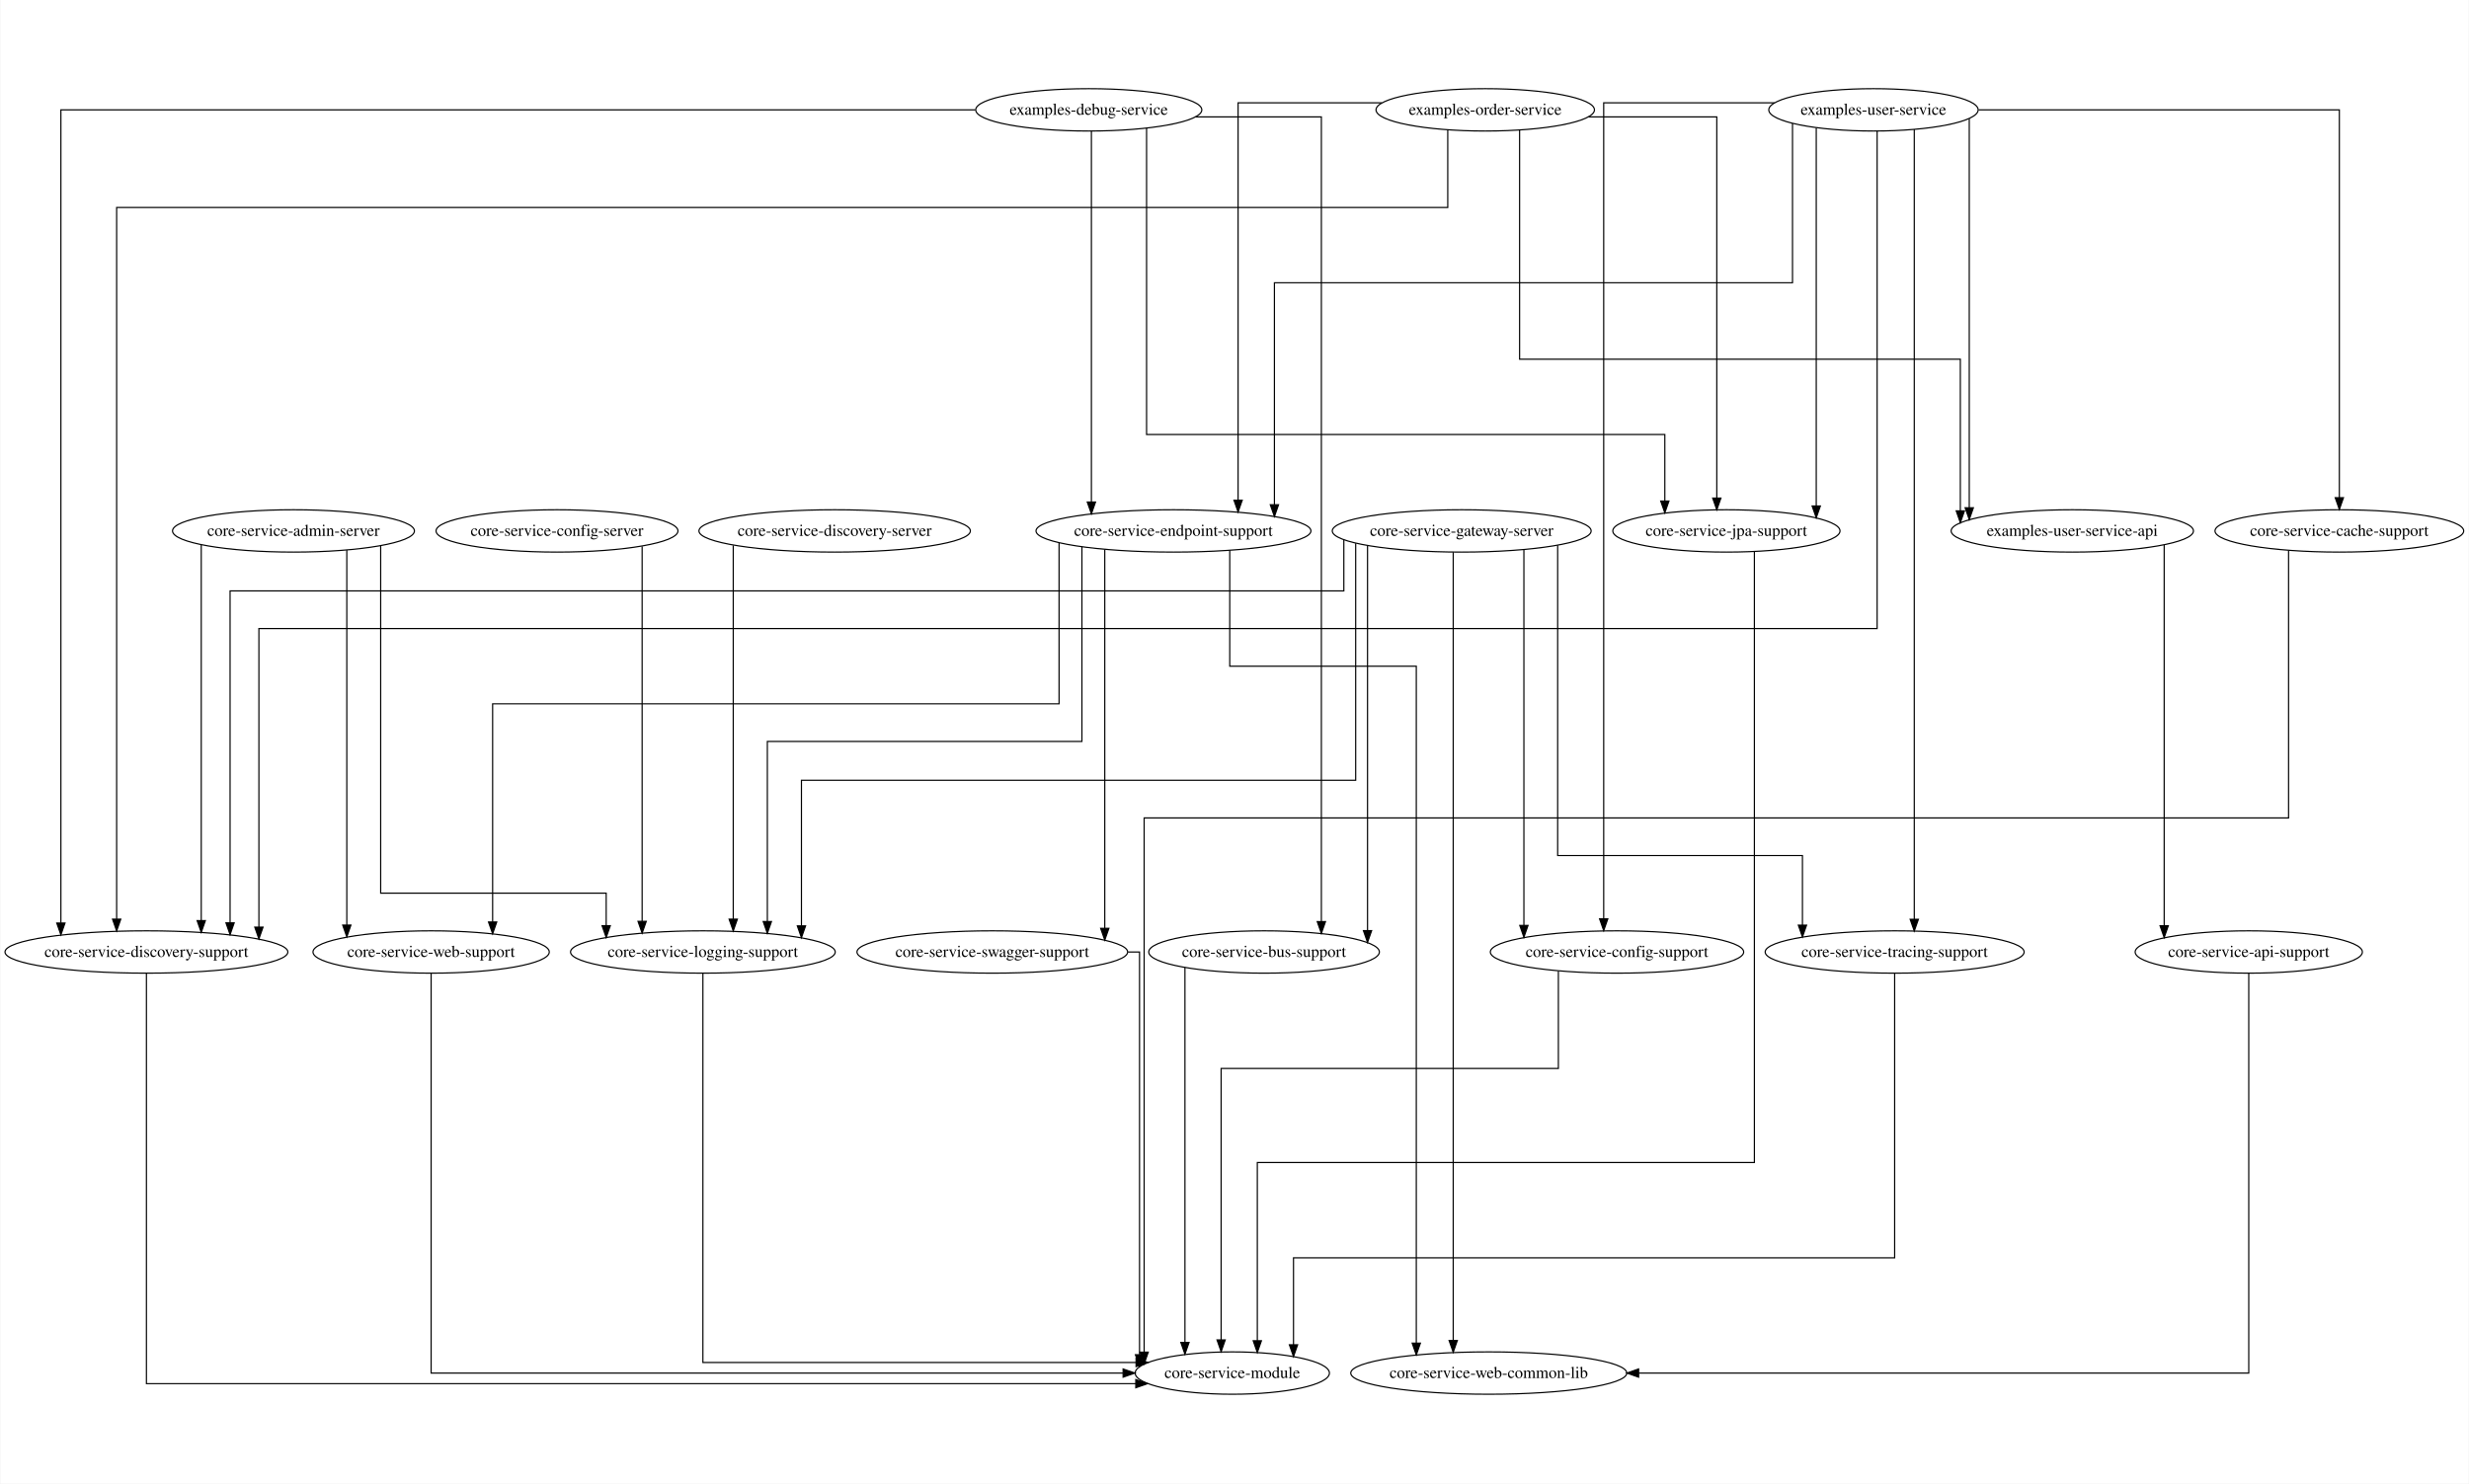
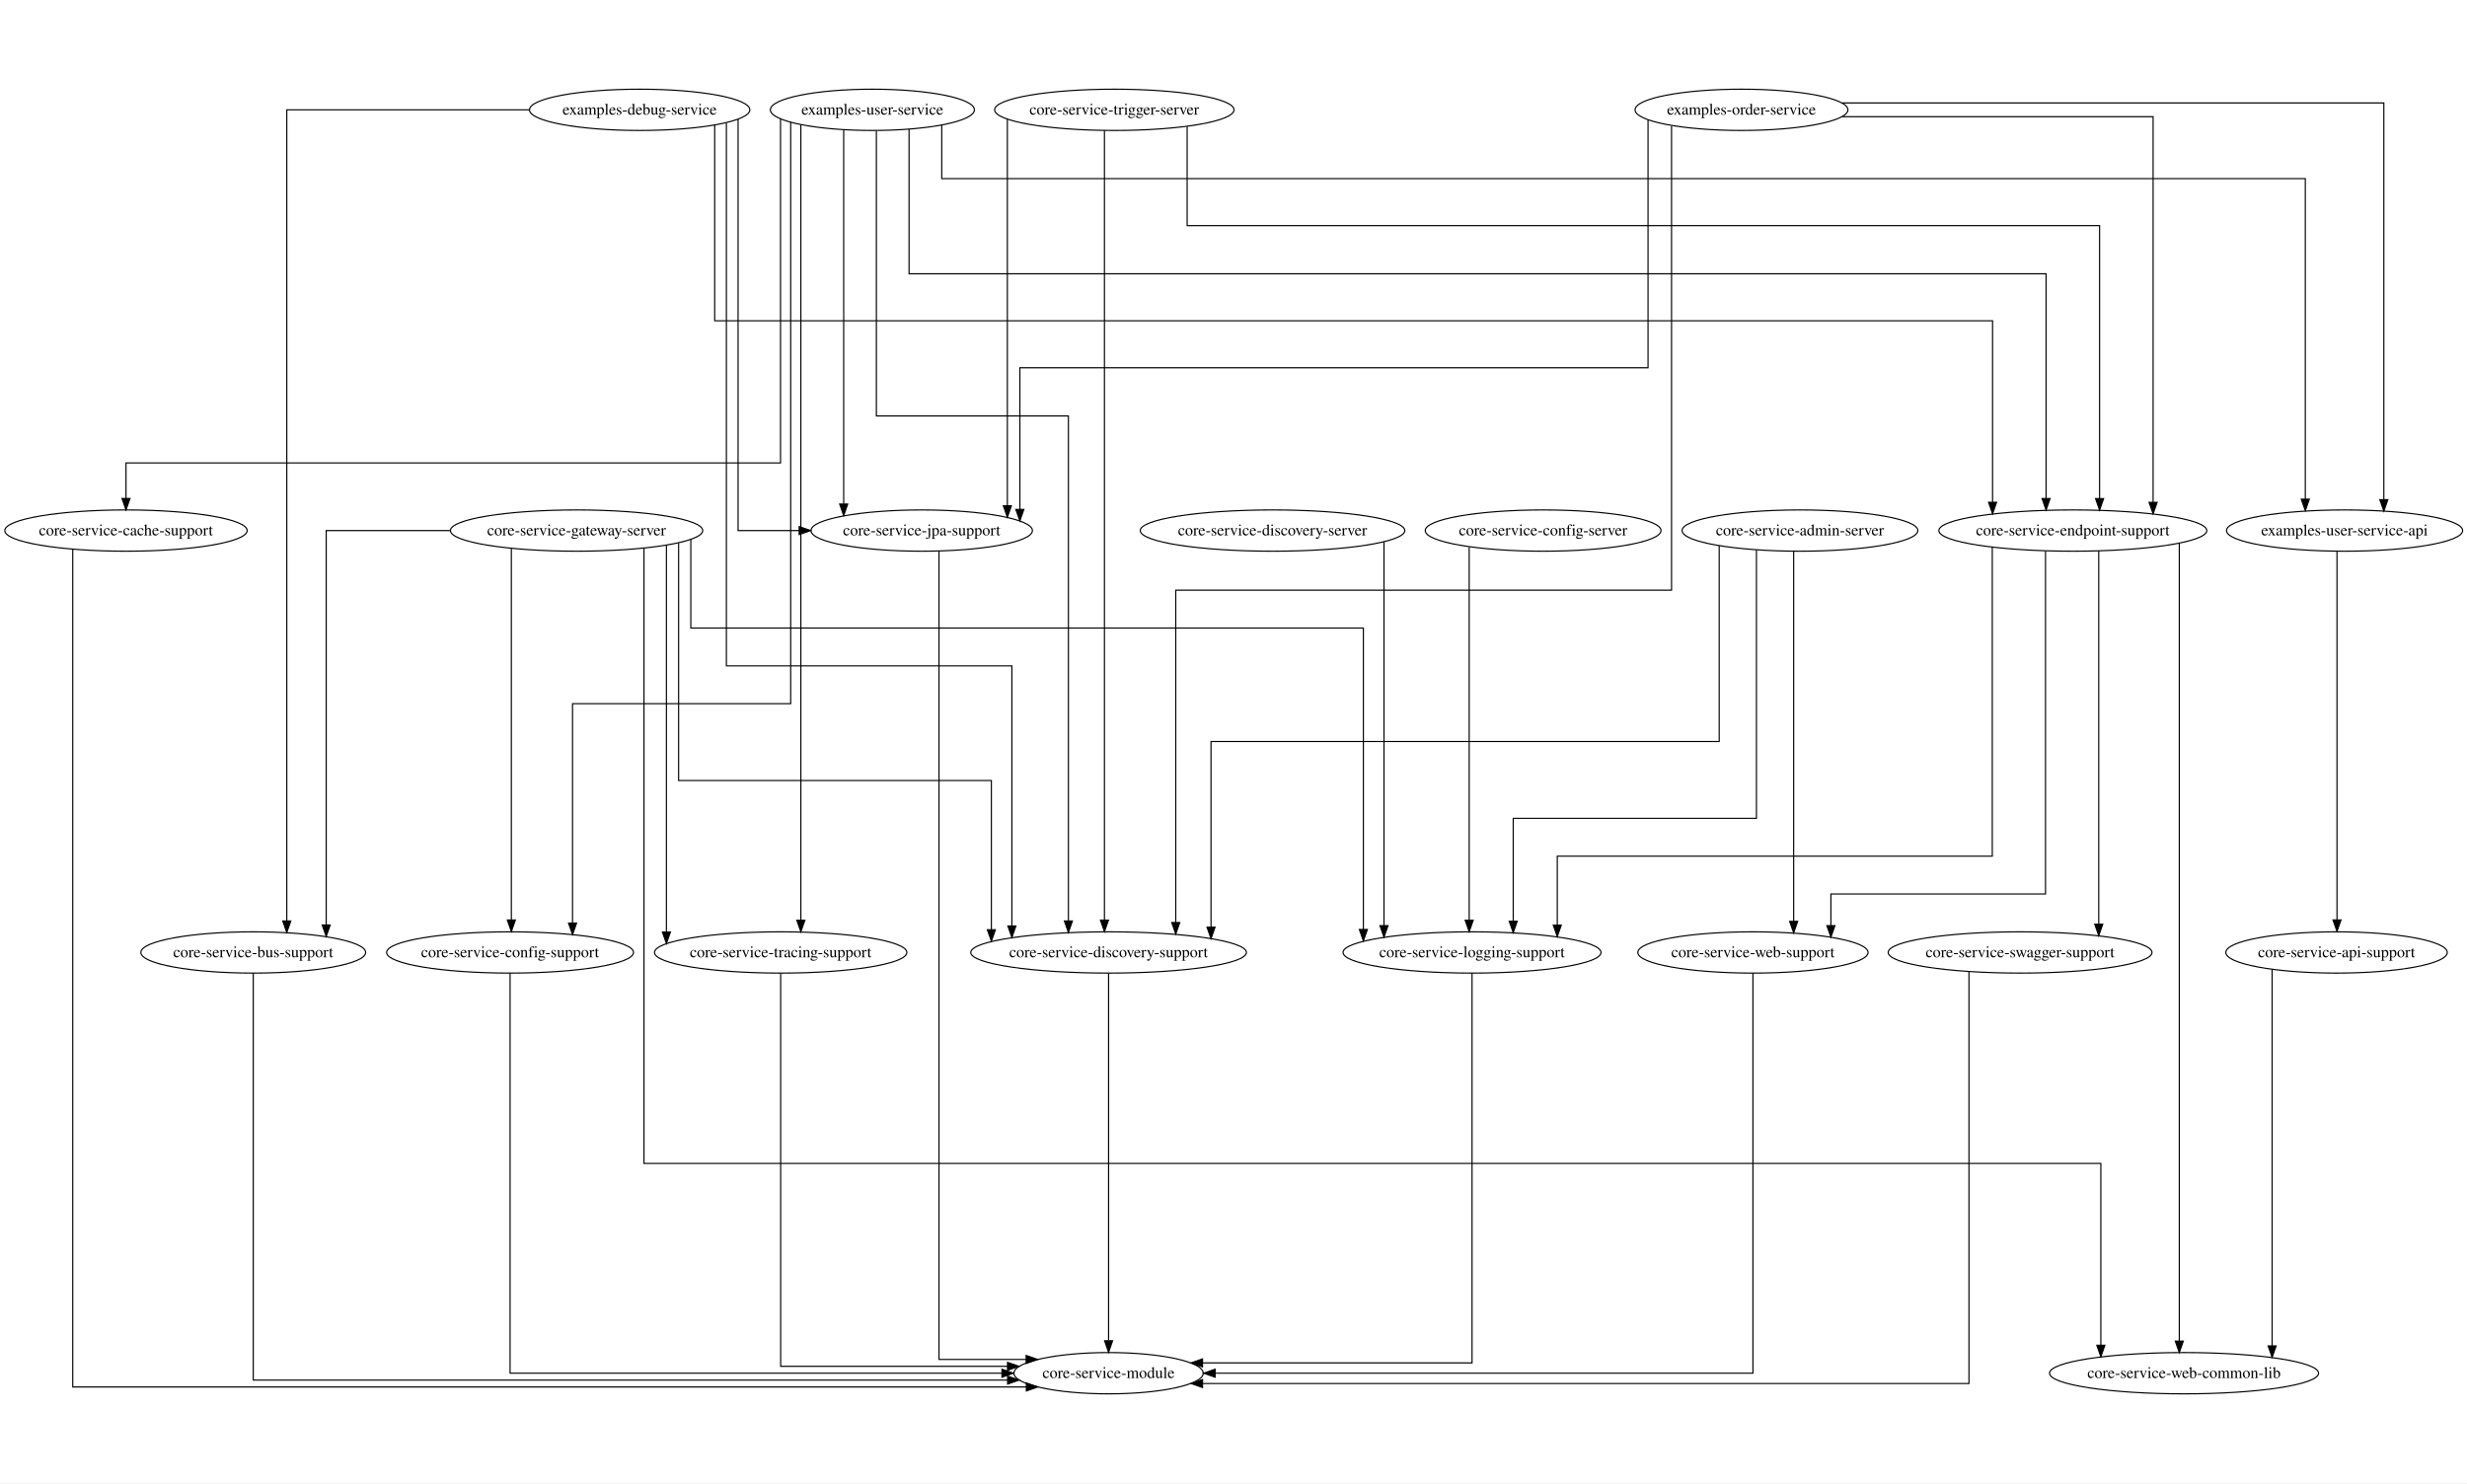
- <svg xmlns="http://www.w3.org/2000/svg" width="2098pt" height="1261pt" viewBox="0.00 0.00 2097.96 1261.40">
-   <g id="graph0" class="graph" transform="scale(1 1) rotate(0) translate(4 1257.4)">
-     <polygon fill="#ffffff" stroke="transparent" points="-4,4 -4,-1257.4 2093.962,-1257.4 2093.962,4 -4,4" />
+ <svg xmlns="http://www.w3.org/2000/svg" width="2152pt" height="1294pt" viewBox="0.00 0.00 2151.60 1293.80">
+   <g id="graph0" class="graph" transform="scale(1 1) rotate(0) translate(4 1289.8)">
+     <polygon fill="#ffffff" stroke="transparent" points="-4,4 -4,-1289.8 2147.595,-1289.8 2147.595,4 -4,4" />
    <g id="node1" class="node">
-       <ellipse fill="none" stroke="#000000" cx="245.11" cy="-806" rx="102.814" ry="18" />
-       <text text-anchor="middle" x="245.11" y="-801.8" font-family="Times,serif" font-size="14.00" fill="#000000">core-service-admin-server</text>
+       <ellipse fill="none" stroke="#000000" cx="1565.852" cy="-827" rx="102.814" ry="18" />
+       <text text-anchor="middle" x="1565.852" y="-822.8" font-family="Times,serif" font-size="14.00" fill="#000000">core-service-admin-server</text>
    </g>
    <g id="node2" class="node">
-       <ellipse fill="none" stroke="#000000" cx="593.11" cy="-448" rx="112.505" ry="18" />
-       <text text-anchor="middle" x="593.11" y="-443.8" font-family="Times,serif" font-size="14.00" fill="#000000">core-service-logging-support</text>
+       <ellipse fill="none" stroke="#000000" cx="1279.852" cy="-459" rx="112.505" ry="18" />
+       <text text-anchor="middle" x="1279.852" y="-454.8" font-family="Times,serif" font-size="14.00" fill="#000000">core-service-logging-support</text>
    </g>
    <g id="edge1" class="edge">
-       <path fill="none" stroke="#000000" d="M319.227,-793.158C319.227,-734.866 319.227,-498 319.227,-498 319.227,-498 510.913,-498 510.913,-498 510.913,-498 510.913,-470.36 510.913,-470.36" />
-       <polygon fill="#000000" stroke="#000000" points="514.413,-470.36 510.913,-460.36 507.413,-470.36 514.413,-470.36" />
+       <path fill="none" stroke="#000000" d="M1527.893,-810.141C1527.893,-753.864 1527.893,-576 1527.893,-576 1527.893,-576 1315.773,-576 1315.773,-576 1315.773,-576 1315.773,-486.264 1315.773,-486.264" />
+       <polygon fill="#000000" stroke="#000000" points="1319.273,-486.264 1315.773,-476.264 1312.273,-486.264 1319.273,-486.264" />
    </g>
    <g id="node3" class="node">
-       <ellipse fill="none" stroke="#000000" cx="120.11" cy="-448" rx="120.221" ry="18" />
-       <text text-anchor="middle" x="120.11" y="-443.8" font-family="Times,serif" font-size="14.00" fill="#000000">core-service-discovery-support</text>
+       <ellipse fill="none" stroke="#000000" cx="962.852" cy="-459" rx="120.221" ry="18" />
+       <text text-anchor="middle" x="962.852" y="-454.8" font-family="Times,serif" font-size="14.00" fill="#000000">core-service-discovery-support</text>
    </g>
    <g id="edge2" class="edge">
-       <path fill="none" stroke="#000000" d="M166.708,-794.089C166.708,-794.089 166.708,-474.69 166.708,-474.69" />
-       <polygon fill="#000000" stroke="#000000" points="170.208,-474.69 166.708,-464.69 163.208,-474.69 170.208,-474.69" />
+       <path fill="none" stroke="#000000" d="M1495.419,-813.767C1495.419,-771.578 1495.419,-643 1495.419,-643 1495.419,-643 1052.198,-643 1052.198,-643 1052.198,-643 1052.198,-481.073 1052.198,-481.073" />
+       <polygon fill="#000000" stroke="#000000" points="1055.698,-481.073 1052.198,-471.073 1048.698,-481.073 1055.698,-481.073" />
    </g>
    <g id="node4" class="node">
-       <ellipse fill="none" stroke="#000000" cx="362.11" cy="-448" rx="100.426" ry="18" />
-       <text text-anchor="middle" x="362.11" y="-443.8" font-family="Times,serif" font-size="14.00" fill="#000000">core-service-web-support</text>
+       <ellipse fill="none" stroke="#000000" cx="1524.852" cy="-459" rx="100.426" ry="18" />
+       <text text-anchor="middle" x="1524.852" y="-454.8" font-family="Times,serif" font-size="14.00" fill="#000000">core-service-web-support</text>
    </g>
    <g id="edge3" class="edge">
-       <path fill="none" stroke="#000000" d="M290.437,-789.687C290.437,-789.687 290.437,-470.895 290.437,-470.895" />
-       <polygon fill="#000000" stroke="#000000" points="293.938,-470.895 290.437,-460.895 286.938,-470.895 293.938,-470.895" />
+       <path fill="none" stroke="#000000" d="M1560.367,-809.001C1560.367,-809.001 1560.367,-486.108 1560.367,-486.108" />
+       <polygon fill="#000000" stroke="#000000" points="1563.867,-486.108 1560.367,-476.108 1556.867,-486.108 1563.867,-486.108" />
    </g>
    <g id="node8" class="node">
-       <ellipse fill="none" stroke="#000000" cx="1043.11" cy="-90" rx="82.561" ry="18" />
-       <text text-anchor="middle" x="1043.11" y="-85.8" font-family="Times,serif" font-size="14.00" fill="#000000">core-service-module</text>
+       <ellipse fill="none" stroke="#000000" cx="962.852" cy="-92" rx="82.561" ry="18" />
+       <text text-anchor="middle" x="962.852" y="-87.8" font-family="Times,serif" font-size="14.00" fill="#000000">core-service-module</text>
    </g>
    <g id="edge22" class="edge">
-       <path fill="none" stroke="#000000" d="M593.11,-429.728C593.11,-357.918 593.11,-99 593.11,-99 593.11,-99 961.309,-99 961.309,-99" />
-       <polygon fill="#000000" stroke="#000000" points="961.309,-102.5 971.309,-99 961.309,-95.5 961.309,-102.5" />
+       <path fill="none" stroke="#000000" d="M1279.852,-440.755C1279.852,-367.801 1279.852,-101 1279.852,-101 1279.852,-101 1044.784,-101 1044.784,-101" />
+       <polygon fill="#000000" stroke="#000000" points="1044.784,-97.5 1034.784,-101 1044.784,-104.5 1044.784,-97.5" />
    </g>
    <g id="edge10" class="edge">
-       <path fill="none" stroke="#000000" d="M120.11,-429.8C120.11,-355.747 120.11,-81 120.11,-81 120.11,-81 961.069,-81 961.069,-81" />
-       <polygon fill="#000000" stroke="#000000" points="961.069,-84.5 971.069,-81 961.068,-77.5 961.069,-84.5" />
+       <path fill="none" stroke="#000000" d="M962.852,-440.8C962.852,-440.8 962.852,-120.309 962.852,-120.309" />
+       <polygon fill="#000000" stroke="#000000" points="966.352,-120.309 962.852,-110.309 959.352,-120.309 966.352,-120.309" />
+     </g>
+     <g id="edge28" class="edge">
+       <path fill="none" stroke="#000000" d="M1524.852,-440.8C1524.852,-366.747 1524.852,-92 1524.852,-92 1524.852,-92 1055.777,-92 1055.777,-92" />
+       <polygon fill="#000000" stroke="#000000" points="1055.777,-88.5 1045.777,-92 1055.777,-95.5 1055.777,-88.5" />
+     </g>
+     <g id="node5" class="node">
+       <ellipse fill="none" stroke="#000000" cx="2033.852" cy="-459" rx="96.567" ry="18" />
+       <text text-anchor="middle" x="2033.852" y="-454.8" font-family="Times,serif" font-size="14.00" fill="#000000">core-service-api-support</text>
+     </g>
+     <g id="node6" class="node">
+       <ellipse fill="none" stroke="#000000" cx="1900.852" cy="-92" rx="117.323" ry="18" />
+       <text text-anchor="middle" x="1900.852" y="-87.8" font-family="Times,serif" font-size="14.00" fill="#000000">core-service-web-common-lib</text>
+     </g>
+     <g id="edge4" class="edge">
+       <path fill="none" stroke="#000000" d="M1977.666,-444.159C1977.666,-444.159 1977.666,-115.835 1977.666,-115.835" />
+       <polygon fill="#000000" stroke="#000000" points="1981.166,-115.835 1977.666,-105.835 1974.166,-115.835 1981.166,-115.835" />
+     </g>
+     <g id="node7" class="node">
+       <ellipse fill="none" stroke="#000000" cx="216.852" cy="-459" rx="98.029" ry="18" />
+       <text text-anchor="middle" x="216.852" y="-454.8" font-family="Times,serif" font-size="14.00" fill="#000000">core-service-bus-support</text>
+     </g>
+     <g id="edge5" class="edge">
+       <path fill="none" stroke="#000000" d="M216.852,-440.757C216.852,-365.87 216.852,-86 216.852,-86 216.852,-86 874.778,-86 874.778,-86" />
+       <polygon fill="#000000" stroke="#000000" points="874.778,-89.5 884.778,-86 874.778,-82.5 874.778,-89.5" />
+     </g>
+     <g id="node9" class="node">
+       <ellipse fill="none" stroke="#000000" cx="105.852" cy="-827" rx="105.704" ry="18" />
+       <text text-anchor="middle" x="105.852" y="-822.8" font-family="Times,serif" font-size="14.00" fill="#000000">core-service-cache-support</text>
+     </g>
+     <g id="edge6" class="edge">
+       <path fill="none" stroke="#000000" d="M59.419,-810.703C59.419,-701.462 59.419,-80 59.419,-80 59.419,-80 891.111,-80 891.111,-80" />
+       <polygon fill="#000000" stroke="#000000" points="891.111,-83.5 901.111,-80 891.111,-76.5 891.111,-83.5" />
+     </g>
+     <g id="node10" class="node">
+       <ellipse fill="none" stroke="#000000" cx="1341.852" cy="-827" rx="102.823" ry="18" />
+       <text text-anchor="middle" x="1341.852" y="-822.8" font-family="Times,serif" font-size="14.00" fill="#000000">core-service-config-server</text>
+     </g>
+     <g id="edge7" class="edge">
+       <path fill="none" stroke="#000000" d="M1277.357,-812.574C1277.357,-812.574 1277.357,-487.102 1277.357,-487.102" />
+       <polygon fill="#000000" stroke="#000000" points="1280.857,-487.102 1277.357,-477.102 1273.857,-487.102 1280.857,-487.102" />
+     </g>
+     <g id="node11" class="node">
+       <ellipse fill="none" stroke="#000000" cx="440.852" cy="-459" rx="107.677" ry="18" />
+       <text text-anchor="middle" x="440.852" y="-454.8" font-family="Times,serif" font-size="14.00" fill="#000000">core-service-config-support</text>
+     </g>
+     <g id="edge8" class="edge">
+       <path fill="none" stroke="#000000" d="M440.852,-440.8C440.852,-366.747 440.852,-92 440.852,-92 440.852,-92 869.851,-92 869.851,-92" />
+       <polygon fill="#000000" stroke="#000000" points="869.851,-95.5 879.851,-92 869.851,-88.5 869.851,-95.5" />
+     </g>
+     <g id="node12" class="node">
+       <ellipse fill="none" stroke="#000000" cx="1105.852" cy="-827" rx="115.367" ry="18" />
+       <text text-anchor="middle" x="1105.852" y="-822.8" font-family="Times,serif" font-size="14.00" fill="#000000">core-service-discovery-server</text>
+     </g>
+     <g id="edge9" class="edge">
+       <path fill="none" stroke="#000000" d="M1203.057,-817.157C1203.057,-817.157 1203.057,-482.381 1203.057,-482.381" />
+       <polygon fill="#000000" stroke="#000000" points="1206.557,-482.381 1203.057,-472.381 1199.557,-482.381 1206.557,-482.381" />
+     </g>
+     <g id="node13" class="node">
+       <ellipse fill="none" stroke="#000000" cx="1803.852" cy="-827" rx="116.855" ry="18" />
+       <text text-anchor="middle" x="1803.852" y="-822.8" font-family="Times,serif" font-size="14.00" fill="#000000">core-service-endpoint-support</text>
+     </g>
+     <g id="edge13" class="edge">
+       <path fill="none" stroke="#000000" d="M1733.6,-812.526C1733.6,-754.652 1733.6,-543 1733.6,-543 1733.6,-543 1354.188,-543 1354.188,-543 1354.188,-543 1354.188,-482.871 1354.188,-482.871" />
+       <polygon fill="#000000" stroke="#000000" points="1357.688,-482.871 1354.188,-472.871 1350.688,-482.871 1357.688,-482.871" />
+     </g>
+     <g id="edge11" class="edge">
+       <path fill="none" stroke="#000000" d="M1780.025,-809.048C1780.025,-741.989 1780.025,-510 1780.025,-510 1780.025,-510 1592.841,-510 1592.841,-510 1592.841,-510 1592.841,-482.4 1592.841,-482.4" />
+       <polygon fill="#000000" stroke="#000000" points="1596.341,-482.4 1592.841,-472.4 1589.341,-482.4 1596.341,-482.4" />
+     </g>
+     <g id="edge14" class="edge">
+       <path fill="none" stroke="#000000" d="M1896.703,-816.04C1896.703,-816.04 1896.703,-120.007 1896.703,-120.007" />
+       <polygon fill="#000000" stroke="#000000" points="1900.203,-120.007 1896.703,-110.007 1893.203,-120.007 1900.203,-120.007" />
+     </g>
+     <g id="node14" class="node">
+       <ellipse fill="none" stroke="#000000" cx="1757.852" cy="-459" rx="115.047" ry="18" />
+       <text text-anchor="middle" x="1757.852" y="-454.8" font-family="Times,serif" font-size="14.00" fill="#000000">core-service-swagger-support</text>
+     </g>
+     <g id="edge12" class="edge">
+       <path fill="none" stroke="#000000" d="M1826.45,-809.251C1826.45,-809.251 1826.45,-483.685 1826.45,-483.685" />
+       <polygon fill="#000000" stroke="#000000" points="1829.95,-483.685 1826.45,-473.685 1822.95,-483.685 1829.95,-483.685" />
+     </g>
+     <g id="edge23" class="edge">
+       <path fill="none" stroke="#000000" d="M1713.26,-442.359C1713.26,-369.591 1713.26,-83 1713.26,-83 1713.26,-83 1044.804,-83 1044.804,-83" />
+       <polygon fill="#000000" stroke="#000000" points="1044.804,-79.5 1034.804,-83 1044.804,-86.5 1044.804,-79.5" />
+     </g>
+     <g id="node15" class="node">
+       <ellipse fill="none" stroke="#000000" cx="498.852" cy="-827" rx="110.031" ry="18" />
+       <text text-anchor="middle" x="498.852" y="-822.8" font-family="Times,serif" font-size="14.00" fill="#000000">core-service-gateway-server</text>
+     </g>
+     <g id="edge17" class="edge">
+       <path fill="none" stroke="#000000" d="M598.48,-819.156C598.48,-798.113 598.48,-742 598.48,-742 598.48,-742 1185.078,-742 1185.078,-742 1185.078,-742 1185.078,-479.072 1185.078,-479.072" />
+       <polygon fill="#000000" stroke="#000000" points="1188.578,-479.072 1185.078,-469.072 1181.578,-479.072 1188.578,-479.072" />
+     </g>
+     <g id="edge18" class="edge">
+       <path fill="none" stroke="#000000" d="M587.843,-816.189C587.843,-772.202 587.843,-609 587.843,-609 587.843,-609 860.623,-609 860.623,-609 860.623,-609 860.623,-478.842 860.623,-478.842" />
+       <polygon fill="#000000" stroke="#000000" points="864.123,-478.842 860.623,-468.842 857.123,-478.842 864.123,-478.842" />
+     </g>
+     <g id="edge15" class="edge">
+       <path fill="none" stroke="#000000" d="M557.63,-811.66C557.63,-722.508 557.63,-275 557.63,-275 557.63,-275 1828.283,-275 1828.283,-275 1828.283,-275 1828.283,-116.36 1828.283,-116.36" />
+       <polygon fill="#000000" stroke="#000000" points="1831.783,-116.36 1828.283,-106.36 1824.783,-116.36 1831.783,-116.36" />
+     </g>
+     <g id="edge20" class="edge">
+       <path fill="none" stroke="#000000" d="M388.386,-827C334.223,-827 280.479,-827 280.479,-827 280.479,-827 280.479,-482.977 280.479,-482.977" />
+       <polygon fill="#000000" stroke="#000000" points="283.979,-482.977 280.479,-472.977 276.979,-482.977 283.979,-482.977" />
+     </g>
+     <g id="edge16" class="edge">
+       <path fill="none" stroke="#000000" d="M441.955,-811.188C441.955,-811.188 441.955,-487.312 441.955,-487.312" />
+       <polygon fill="#000000" stroke="#000000" points="445.455,-487.312 441.955,-477.312 438.455,-487.312 445.455,-487.312" />
+     </g>
+     <g id="node16" class="node">
+       <ellipse fill="none" stroke="#000000" cx="676.852" cy="-459" rx="110.065" ry="18" />
+       <text text-anchor="middle" x="676.852" y="-454.8" font-family="Times,serif" font-size="14.00" fill="#000000">core-service-tracing-support</text>
+     </g>
+     <g id="edge19" class="edge">
+       <path fill="none" stroke="#000000" d="M577.207,-814.333C577.207,-814.333 577.207,-476.834 577.207,-476.834" />
+       <polygon fill="#000000" stroke="#000000" points="580.707,-476.834 577.207,-466.834 573.707,-476.834 580.707,-476.834" />
+     </g>
+     <g id="edge24" class="edge">
+       <path fill="none" stroke="#000000" d="M676.852,-440.602C676.852,-367.037 676.852,-98 676.852,-98 676.852,-98 874.701,-98 874.701,-98" />
+       <polygon fill="#000000" stroke="#000000" points="874.701,-101.5 884.701,-98 874.701,-94.5 874.701,-101.5" />
+     </g>
+     <g id="node17" class="node">
+       <ellipse fill="none" stroke="#000000" cx="799.852" cy="-827" rx="96.567" ry="18" />
+       <text text-anchor="middle" x="799.852" y="-822.8" font-family="Times,serif" font-size="14.00" fill="#000000">core-service-jpa-support</text>
+     </g>
+     <g id="edge21" class="edge">
+       <path fill="none" stroke="#000000" d="M814.938,-809.128C814.938,-697.792 814.938,-104 814.938,-104 814.938,-104 890.98,-104 890.98,-104" />
+       <polygon fill="#000000" stroke="#000000" points="890.98,-107.5 900.98,-104 890.98,-100.5 890.98,-107.5" />
+     </g>
+     <g id="node18" class="node">
+       <ellipse fill="none" stroke="#000000" cx="967.852" cy="-1194" rx="104.405" ry="18" />
+       <text text-anchor="middle" x="967.852" y="-1189.8" font-family="Times,serif" font-size="14.00" fill="#000000">core-service-trigger-server</text>
+     </g>
+     <g id="edge26" class="edge">
+       <path fill="none" stroke="#000000" d="M959.241,-1175.831C959.241,-1175.831 959.241,-487.192 959.241,-487.192" />
+       <polygon fill="#000000" stroke="#000000" points="962.741,-487.192 959.241,-477.192 955.741,-487.192 962.741,-487.192" />
    </g>
    <g id="edge25" class="edge">
-       <path fill="none" stroke="#000000" d="M362.11,-429.755C362.11,-356.801 362.11,-90 362.11,-90 362.11,-90 950.287,-90 950.287,-90" />
-       <polygon fill="#000000" stroke="#000000" points="950.287,-93.5 960.287,-90 950.287,-86.5 950.287,-93.5" />
-     </g>
-     <g id="node5" class="node">
-       <ellipse fill="none" stroke="#000000" cx="1907.11" cy="-448" rx="96.567" ry="18" />
-       <text text-anchor="middle" x="1907.11" y="-443.8" font-family="Times,serif" font-size="14.00" fill="#000000">core-service-api-support</text>
-     </g>
-     <g id="node6" class="node">
-       <ellipse fill="none" stroke="#000000" cx="1261.11" cy="-90" rx="117.323" ry="18" />
-       <text text-anchor="middle" x="1261.11" y="-85.8" font-family="Times,serif" font-size="14.00" fill="#000000">core-service-web-common-lib</text>
-     </g>
-     <g id="edge4" class="edge">
-       <path fill="none" stroke="#000000" d="M1907.11,-429.755C1907.11,-356.801 1907.11,-90 1907.11,-90 1907.11,-90 1388.471,-90 1388.471,-90" />
-       <polygon fill="#000000" stroke="#000000" points="1388.471,-86.5 1378.471,-90 1388.471,-93.5 1388.471,-86.5" />
-     </g>
-     <g id="node7" class="node">
-       <ellipse fill="none" stroke="#000000" cx="1070.11" cy="-448" rx="98.029" ry="18" />
-       <text text-anchor="middle" x="1070.11" y="-443.8" font-family="Times,serif" font-size="14.00" fill="#000000">core-service-bus-support</text>
-     </g>
-     <g id="edge5" class="edge">
-       <path fill="none" stroke="#000000" d="M1002.855,-434.834C1002.855,-434.834 1002.855,-116.065 1002.855,-116.065" />
-       <polygon fill="#000000" stroke="#000000" points="1006.355,-116.065 1002.855,-106.065 999.355,-116.065 1006.355,-116.065" />
-     </g>
-     <g id="node9" class="node">
-       <ellipse fill="none" stroke="#000000" cx="1984.11" cy="-806" rx="105.704" ry="18" />
-       <text text-anchor="middle" x="1984.11" y="-801.8" font-family="Times,serif" font-size="14.00" fill="#000000">core-service-cache-support</text>
-     </g>
-     <g id="edge6" class="edge">
-       <path fill="none" stroke="#000000" d="M1940.951,-789.229C1940.951,-734.102 1940.951,-562 1940.951,-562 1940.951,-562 968.174,-562 968.174,-562 968.174,-562 968.174,-107.799 968.174,-107.799" />
-       <polygon fill="#000000" stroke="#000000" points="971.674,-107.799 968.174,-97.799 964.674,-107.799 971.674,-107.799" />
-     </g>
-     <g id="node10" class="node">
-       <ellipse fill="none" stroke="#000000" cx="469.11" cy="-806" rx="102.823" ry="18" />
-       <text text-anchor="middle" x="469.11" y="-801.8" font-family="Times,serif" font-size="14.00" fill="#000000">core-service-config-server</text>
-     </g>
-     <g id="edge7" class="edge">
-       <path fill="none" stroke="#000000" d="M541.467,-792.834C541.467,-792.834 541.467,-474.065 541.467,-474.065" />
-       <polygon fill="#000000" stroke="#000000" points="544.967,-474.065 541.467,-464.065 537.967,-474.065 544.967,-474.065" />
-     </g>
-     <g id="node11" class="node">
-       <ellipse fill="none" stroke="#000000" cx="1370.11" cy="-448" rx="107.677" ry="18" />
-       <text text-anchor="middle" x="1370.11" y="-443.8" font-family="Times,serif" font-size="14.00" fill="#000000">core-service-config-support</text>
-     </g>
-     <g id="edge8" class="edge">
-       <path fill="none" stroke="#000000" d="M1320.272,-431.652C1320.272,-403.533 1320.272,-349 1320.272,-349 1320.272,-349 1033.614,-349 1033.614,-349 1033.614,-349 1033.614,-118.212 1033.614,-118.212" />
-       <polygon fill="#000000" stroke="#000000" points="1037.114,-118.212 1033.614,-108.212 1030.114,-118.212 1037.114,-118.212" />
-     </g>
-     <g id="node12" class="node">
-       <ellipse fill="none" stroke="#000000" cx="705.11" cy="-806" rx="115.367" ry="18" />
-       <text text-anchor="middle" x="705.11" y="-801.8" font-family="Times,serif" font-size="14.00" fill="#000000">core-service-discovery-server</text>
-     </g>
-     <g id="edge9" class="edge">
-       <path fill="none" stroke="#000000" d="M618.911,-793.677C618.911,-793.677 618.911,-475.908 618.911,-475.908" />
-       <polygon fill="#000000" stroke="#000000" points="622.411,-475.908 618.911,-465.908 615.411,-475.908 622.411,-475.908" />
-     </g>
-     <g id="node13" class="node">
-       <ellipse fill="none" stroke="#000000" cx="993.11" cy="-806" rx="116.855" ry="18" />
-       <text text-anchor="middle" x="993.11" y="-801.8" font-family="Times,serif" font-size="14.00" fill="#000000">core-service-endpoint-support</text>
-     </g>
-     <g id="edge13" class="edge">
-       <path fill="none" stroke="#000000" d="M915.284,-792.546C915.284,-750.917 915.284,-627 915.284,-627 915.284,-627 647.895,-627 647.895,-627 647.895,-627 647.895,-473.885 647.895,-473.885" />
-       <polygon fill="#000000" stroke="#000000" points="651.395,-473.885 647.895,-463.885 644.395,-473.885 651.395,-473.885" />
-     </g>
-     <g id="edge11" class="edge">
-       <path fill="none" stroke="#000000" d="M895.858,-795.896C895.858,-762.685 895.858,-659 895.858,-659 895.858,-659 414.386,-659 414.386,-659 414.386,-659 414.386,-473.515 414.386,-473.515" />
-       <polygon fill="#000000" stroke="#000000" points="417.886,-473.515 414.386,-463.515 410.886,-473.515 417.886,-473.515" />
-     </g>
-     <g id="edge14" class="edge">
-       <path fill="none" stroke="#000000" d="M1040.942,-789.523C1040.942,-757.725 1040.942,-691 1040.942,-691 1040.942,-691 1199.507,-691 1199.507,-691 1199.507,-691 1199.507,-115.46 1199.507,-115.46" />
-       <polygon fill="#000000" stroke="#000000" points="1203.007,-115.46 1199.507,-105.46 1196.007,-115.46 1203.007,-115.46" />
-     </g>
-     <g id="node14" class="node">
-       <ellipse fill="none" stroke="#000000" cx="839.11" cy="-448" rx="115.047" ry="18" />
-       <text text-anchor="middle" x="839.11" y="-443.8" font-family="Times,serif" font-size="14.00" fill="#000000">core-service-swagger-support</text>
-     </g>
-     <g id="edge12" class="edge">
-       <path fill="none" stroke="#000000" d="M934.709,-790.155C934.709,-790.155 934.709,-468.141 934.709,-468.141" />
-       <polygon fill="#000000" stroke="#000000" points="938.209,-468.141 934.709,-458.141 931.209,-468.141 938.209,-468.141" />
-     </g>
-     <g id="edge23" class="edge">
-       <path fill="none" stroke="#000000" d="M954.432,-448C960.555,-448 964.252,-448 964.252,-448 964.252,-448 964.252,-105.623 964.252,-105.623" />
-       <polygon fill="#000000" stroke="#000000" points="967.752,-105.623 964.252,-95.623 960.752,-105.623 967.752,-105.623" />
-     </g>
-     <g id="node15" class="node">
-       <ellipse fill="none" stroke="#000000" cx="1238.11" cy="-806" rx="110.031" ry="18" />
-       <text text-anchor="middle" x="1238.11" y="-801.8" font-family="Times,serif" font-size="14.00" fill="#000000">core-service-gateway-server</text>
-     </g>
-     <g id="edge17" class="edge">
-       <path fill="none" stroke="#000000" d="M1147.985,-795.487C1147.985,-752.71 1147.985,-594 1147.985,-594 1147.985,-594 676.879,-594 676.879,-594 676.879,-594 676.879,-470.197 676.879,-470.197" />
-       <polygon fill="#000000" stroke="#000000" points="680.379,-470.197 676.879,-460.197 673.379,-470.197 680.379,-470.197" />
-     </g>
-     <g id="edge18" class="edge">
-       <path fill="none" stroke="#000000" d="M1137.915,-798.475C1137.915,-784.288 1137.915,-755 1137.915,-755 1137.915,-755 191.212,-755 191.212,-755 191.212,-755 191.212,-472.807 191.212,-472.807" />
-       <polygon fill="#000000" stroke="#000000" points="194.712,-472.807 191.212,-462.807 187.712,-472.807 194.712,-472.807" />
-     </g>
-     <g id="edge15" class="edge">
-       <path fill="none" stroke="#000000" d="M1230.89,-787.943C1230.89,-787.943 1230.89,-117.684 1230.89,-117.684" />
-       <polygon fill="#000000" stroke="#000000" points="1234.39,-117.684 1230.89,-107.684 1227.39,-117.684 1234.39,-117.684" />
-     </g>
-     <g id="edge20" class="edge">
-       <path fill="none" stroke="#000000" d="M1158.055,-793.259C1158.055,-793.259 1158.055,-466.188 1158.055,-466.188" />
-       <polygon fill="#000000" stroke="#000000" points="1161.555,-466.188 1158.055,-456.188 1154.555,-466.188 1161.555,-466.188" />
-     </g>
-     <g id="edge16" class="edge">
-       <path fill="none" stroke="#000000" d="M1290.973,-790.155C1290.973,-790.155 1290.973,-470.582 1290.973,-470.582" />
-       <polygon fill="#000000" stroke="#000000" points="1294.473,-470.582 1290.973,-460.582 1287.473,-470.582 1294.473,-470.582" />
-     </g>
-     <g id="node16" class="node">
-       <ellipse fill="none" stroke="#000000" cx="1606.11" cy="-448" rx="110.065" ry="18" />
-       <text text-anchor="middle" x="1606.11" y="-443.8" font-family="Times,serif" font-size="14.00" fill="#000000">core-service-tracing-support</text>
-     </g>
-     <g id="edge19" class="edge">
-       <path fill="none" stroke="#000000" d="M1319.674,-793.784C1319.674,-740.37 1319.674,-530 1319.674,-530 1319.674,-530 1527.736,-530 1527.736,-530 1527.736,-530 1527.736,-470.812 1527.736,-470.812" />
-       <polygon fill="#000000" stroke="#000000" points="1531.236,-470.812 1527.736,-460.812 1524.236,-470.812 1531.236,-470.812" />
-     </g>
-     <g id="edge24" class="edge">
-       <path fill="none" stroke="#000000" d="M1606.11,-429.717C1606.11,-370.536 1606.11,-188 1606.11,-188 1606.11,-188 1095.132,-188 1095.132,-188 1095.132,-188 1095.132,-114.041 1095.132,-114.041" />
-       <polygon fill="#000000" stroke="#000000" points="1098.632,-114.041 1095.132,-104.041 1091.632,-114.041 1098.632,-114.041" />
-     </g>
-     <g id="node17" class="node">
-       <ellipse fill="none" stroke="#000000" cx="1463.11" cy="-806" rx="96.567" ry="18" />
-       <text text-anchor="middle" x="1463.11" y="-801.8" font-family="Times,serif" font-size="14.00" fill="#000000">core-service-jpa-support</text>
-     </g>
-     <g id="edge21" class="edge">
-       <path fill="none" stroke="#000000" d="M1486.888,-788.438C1486.888,-695.89 1486.888,-269 1486.888,-269 1486.888,-269 1064.373,-269 1064.373,-269 1064.373,-269 1064.373,-117.489 1064.373,-117.489" />
-       <polygon fill="#000000" stroke="#000000" points="1067.873,-117.489 1064.373,-107.489 1060.873,-117.489 1067.873,-117.489" />
-     </g>
-     <g id="node18" class="node">
-       <ellipse fill="none" stroke="#000000" cx="921.11" cy="-1164" rx="96.091" ry="18" />
-       <text text-anchor="middle" x="921.11" y="-1159.8" font-family="Times,serif" font-size="14.00" fill="#000000">examples-debug-service</text>
-     </g>
-     <g id="edge28" class="edge">
-       <path fill="none" stroke="#000000" d="M824.69,-1164C597.466,-1164 47.401,-1164 47.401,-1164 47.401,-1164 47.401,-472.627 47.401,-472.627" />
-       <polygon fill="#000000" stroke="#000000" points="50.901,-472.627 47.401,-462.627 43.901,-472.627 50.901,-472.627" />
+       <path fill="none" stroke="#000000" d="M1031.362,-1179.529C1031.362,-1151.602 1031.362,-1093 1031.362,-1093 1031.362,-1093 1827.188,-1093 1827.188,-1093 1827.188,-1093 1827.188,-854.866 1827.188,-854.866" />
+       <polygon fill="#000000" stroke="#000000" points="1830.688,-854.866 1827.188,-844.866 1823.688,-854.866 1830.688,-854.866" />
+     </g>
+     <g id="edge27" class="edge">
+       <path fill="none" stroke="#000000" d="M874.562,-1185.645C874.562,-1185.645 874.562,-848.635 874.562,-848.635" />
+       <polygon fill="#000000" stroke="#000000" points="878.062,-848.635 874.562,-838.635 871.062,-848.635 878.062,-848.635" />
+     </g>
+     <g id="node19" class="node">
+       <ellipse fill="none" stroke="#000000" cx="553.852" cy="-1194" rx="96.091" ry="18" />
+       <text text-anchor="middle" x="553.852" y="-1189.8" font-family="Times,serif" font-size="14.00" fill="#000000">examples-debug-service</text>
+     </g>
+     <g id="edge31" class="edge">
+       <path fill="none" stroke="#000000" d="M629.507,-1182.489C629.507,-1109.044 629.507,-709 629.507,-709 629.507,-709 878.504,-709 878.504,-709 878.504,-709 878.504,-482.089 878.504,-482.089" />
+       <polygon fill="#000000" stroke="#000000" points="882.004,-482.089 878.504,-472.089 875.004,-482.089 882.004,-482.089" />
+     </g>
+     <g id="edge32" class="edge">
+       <path fill="none" stroke="#000000" d="M457.741,-1194C367.44,-1194 246.092,-1194 246.092,-1194 246.092,-1194 246.092,-486.444 246.092,-486.444" />
+       <polygon fill="#000000" stroke="#000000" points="249.592,-486.444 246.092,-476.444 242.592,-486.444 249.592,-486.444" />
    </g>
    <g id="edge29" class="edge">
-       <path fill="none" stroke="#000000" d="M1011.862,-1158C1063.836,-1158 1118.817,-1158 1118.817,-1158 1118.817,-1158 1118.817,-473.825 1118.817,-473.825" />
-       <polygon fill="#000000" stroke="#000000" points="1122.317,-473.825 1118.817,-463.825 1115.317,-473.825 1122.317,-473.825" />
-     </g>
-     <g id="edge26" class="edge">
-       <path fill="none" stroke="#000000" d="M923.341,-1145.755C923.341,-1145.755 923.341,-830.547 923.341,-830.547" />
-       <polygon fill="#000000" stroke="#000000" points="926.841,-830.547 923.341,-820.547 919.841,-830.547 926.841,-830.547" />
-     </g>
-     <g id="edge27" class="edge">
-       <path fill="none" stroke="#000000" d="M970.248,-1148.37C970.248,-1089.984 970.248,-888 970.248,-888 970.248,-888 1410.757,-888 1410.757,-888 1410.757,-888 1410.757,-831.424 1410.757,-831.424" />
-       <polygon fill="#000000" stroke="#000000" points="1414.257,-831.423 1410.757,-821.424 1407.257,-831.424 1414.257,-831.423" />
-     </g>
-     <g id="node19" class="node">
-       <ellipse fill="none" stroke="#000000" cx="1258.11" cy="-1164" rx="92.839" ry="18" />
-       <text text-anchor="middle" x="1258.11" y="-1159.8" font-family="Times,serif" font-size="14.00" fill="#000000">examples-order-service</text>
-     </g>
-     <g id="edge32" class="edge">
-       <path fill="none" stroke="#000000" d="M1226.253,-1146.802C1226.253,-1122.491 1226.253,-1081 1226.253,-1081 1226.253,-1081 94.802,-1081 94.802,-1081 94.802,-1081 94.802,-475.925 94.802,-475.925" />
-       <polygon fill="#000000" stroke="#000000" points="98.302,-475.925 94.802,-465.925 91.302,-475.925 98.302,-475.925" />
+       <path fill="none" stroke="#000000" d="M619.312,-1180.767C619.312,-1138.578 619.312,-1010 619.312,-1010 619.312,-1010 1733.845,-1010 1733.845,-1010 1733.845,-1010 1733.845,-851.666 1733.845,-851.666" />
+       <polygon fill="#000000" stroke="#000000" points="1737.346,-851.666 1733.845,-841.666 1730.346,-851.666 1737.346,-851.666" />
    </g>
    <g id="edge30" class="edge">
-       <path fill="none" stroke="#000000" d="M1170.236,-1170C1112.669,-1170 1048.033,-1170 1048.033,-1170 1048.033,-1170 1048.033,-832.11 1048.033,-832.11" />
-       <polygon fill="#000000" stroke="#000000" points="1051.533,-832.11 1048.033,-822.11 1044.533,-832.11 1051.533,-832.11" />
-     </g>
-     <g id="edge31" class="edge">
-       <path fill="none" stroke="#000000" d="M1345.874,-1158C1398.361,-1158 1454.936,-1158 1454.936,-1158 1454.936,-1158 1454.936,-833.94 1454.936,-833.94" />
-       <polygon fill="#000000" stroke="#000000" points="1458.437,-833.94 1454.936,-823.94 1451.437,-833.94 1458.437,-833.94" />
+       <path fill="none" stroke="#000000" d="M639.702,-1185.645C639.702,-1131.017 639.702,-827 639.702,-827 639.702,-827 692.998,-827 692.998,-827" />
+       <polygon fill="#000000" stroke="#000000" points="692.998,-830.5 702.998,-827 692.998,-823.5 692.998,-830.5" />
    </g>
    <g id="node20" class="node">
-       <ellipse fill="none" stroke="#000000" cx="1757.11" cy="-806" rx="102.987" ry="18" />
-       <text text-anchor="middle" x="1757.11" y="-801.8" font-family="Times,serif" font-size="14.00" fill="#000000">examples-user-service-api</text>
+       <ellipse fill="none" stroke="#000000" cx="1514.852" cy="-1194" rx="92.839" ry="18" />
+       <text text-anchor="middle" x="1514.852" y="-1189.8" font-family="Times,serif" font-size="14.00" fill="#000000">examples-order-service</text>
+     </g>
+     <g id="edge35" class="edge">
+       <path fill="none" stroke="#000000" d="M1453.854,-1180.059C1453.854,-1107.356 1453.854,-775 1453.854,-775 1453.854,-775 1021.433,-775 1021.433,-775 1021.433,-775 1021.433,-485.105 1021.433,-485.105" />
+       <polygon fill="#000000" stroke="#000000" points="1024.933,-485.105 1021.433,-475.105 1017.933,-485.105 1024.933,-485.105" />
    </g>
    <g id="edge33" class="edge">
-       <path fill="none" stroke="#000000" d="M1287.314,-1146.651C1287.314,-1096.019 1287.314,-952 1287.314,-952 1287.314,-952 1661.946,-952 1661.946,-952 1661.946,-952 1661.946,-823.042 1661.946,-823.042" />
-       <polygon fill="#000000" stroke="#000000" points="1665.447,-823.042 1661.946,-813.042 1658.447,-823.042 1665.447,-823.042" />
+       <path fill="none" stroke="#000000" d="M1602.675,-1188C1708.958,-1188 1873.859,-1188 1873.859,-1188 1873.859,-1188 1873.859,-851.599 1873.859,-851.599" />
+       <polygon fill="#000000" stroke="#000000" points="1877.359,-851.599 1873.859,-841.599 1870.359,-851.599 1877.359,-851.599" />
+     </g>
+     <g id="edge34" class="edge">
+       <path fill="none" stroke="#000000" d="M1433.348,-1185.18C1433.348,-1143.581 1433.348,-969 1433.348,-969 1433.348,-969 885.474,-969 885.474,-969 885.474,-969 885.474,-845.457 885.474,-845.457" />
+       <polygon fill="#000000" stroke="#000000" points="888.974,-845.457 885.474,-835.457 881.974,-845.457 888.974,-845.457" />
+     </g>
+     <g id="node21" class="node">
+       <ellipse fill="none" stroke="#000000" cx="2040.852" cy="-827" rx="102.987" ry="18" />
+       <text text-anchor="middle" x="2040.852" y="-822.8" font-family="Times,serif" font-size="14.00" fill="#000000">examples-user-service-api</text>
+     </g>
+     <g id="edge36" class="edge">
+       <path fill="none" stroke="#000000" d="M1602.699,-1200C1760.371,-1200 2075.1,-1200 2075.1,-1200 2075.1,-1200 2075.1,-853.996 2075.1,-853.996" />
+       <polygon fill="#000000" stroke="#000000" points="2078.6,-853.996 2075.1,-843.996 2071.6,-853.996 2078.6,-853.996" />
+     </g>
+     <g id="edge44" class="edge">
+       <path fill="none" stroke="#000000" d="M2034.247,-809.001C2034.247,-809.001 2034.247,-487.399 2034.247,-487.399" />
+       <polygon fill="#000000" stroke="#000000" points="2037.747,-487.399 2034.247,-477.399 2030.747,-487.399 2037.747,-487.399" />
+     </g>
+     <g id="node22" class="node">
+       <ellipse fill="none" stroke="#000000" cx="756.852" cy="-1194" rx="88.988" ry="18" />
+       <text text-anchor="middle" x="756.852" y="-1189.8" font-family="Times,serif" font-size="14.00" fill="#000000">examples-user-service</text>
+     </g>
+     <g id="edge40" class="edge">
+       <path fill="none" stroke="#000000" d="M760.33,-1175.648C760.33,-1115.325 760.33,-927 760.33,-927 760.33,-927 927.813,-927 927.813,-927 927.813,-927 927.813,-486.492 927.813,-486.492" />
+       <polygon fill="#000000" stroke="#000000" points="931.313,-486.492 927.813,-476.492 924.313,-486.492 931.313,-486.492" />
+     </g>
+     <g id="edge38" class="edge">
+       <path fill="none" stroke="#000000" d="M676.723,-1186.077C676.723,-1137.868 676.723,-886 676.723,-886 676.723,-886 105.852,-886 105.852,-886 105.852,-886 105.852,-855.023 105.852,-855.023" />
+       <polygon fill="#000000" stroke="#000000" points="109.352,-855.023 105.852,-845.023 102.352,-855.023 109.352,-855.023" />
    </g>
    <g id="edge41" class="edge">
-       <path fill="none" stroke="#000000" d="M1835.215,-794.089C1835.215,-794.089 1835.215,-470.323 1835.215,-470.323" />
-       <polygon fill="#000000" stroke="#000000" points="1838.715,-470.323 1835.215,-460.323 1831.715,-470.323 1838.715,-470.323" />
-     </g>
-     <g id="node21" class="node">
-       <ellipse fill="none" stroke="#000000" cx="1588.11" cy="-1164" rx="88.988" ry="18" />
-       <text text-anchor="middle" x="1588.11" y="-1159.8" font-family="Times,serif" font-size="14.00" fill="#000000">examples-user-service</text>
+       <path fill="none" stroke="#000000" d="M685.588,-1183.181C685.588,-1108.794 685.588,-676 685.588,-676 685.588,-676 495.322,-676 495.322,-676 495.322,-676 495.322,-484.606 495.322,-484.606" />
+       <polygon fill="#000000" stroke="#000000" points="498.823,-484.606 495.322,-474.606 491.823,-484.606 498.823,-484.606" />
    </g>
    <g id="edge37" class="edge">
-       <path fill="none" stroke="#000000" d="M1591.218,-1145.89C1591.218,-1062.905 1591.218,-723 1591.218,-723 1591.218,-723 215.716,-723 215.716,-723 215.716,-723 215.716,-469.121 215.716,-469.121" />
-       <polygon fill="#000000" stroke="#000000" points="219.216,-469.121 215.716,-459.121 212.216,-469.121 219.216,-469.121" />
-     </g>
-     <g id="edge35" class="edge">
-       <path fill="none" stroke="#000000" d="M1677.474,-1164C1794.27,-1164 1984.11,-1164 1984.11,-1164 1984.11,-1164 1984.11,-834.245 1984.11,-834.245" />
-       <polygon fill="#000000" stroke="#000000" points="1987.611,-834.245 1984.11,-824.245 1980.611,-834.245 1987.611,-834.245" />
-     </g>
-     <g id="edge38" class="edge">
-       <path fill="none" stroke="#000000" d="M1504.027,-1170C1438.583,-1170 1358.803,-1170 1358.803,-1170 1358.803,-1170 1358.803,-476.208 1358.803,-476.208" />
-       <polygon fill="#000000" stroke="#000000" points="1362.303,-476.208 1358.803,-466.208 1355.303,-476.208 1362.303,-476.208" />
-     </g>
-     <g id="edge34" class="edge">
-       <path fill="none" stroke="#000000" d="M1519.292,-1152.465C1519.292,-1117.811 1519.292,-1017 1519.292,-1017 1519.292,-1017 1078.911,-1017 1078.911,-1017 1078.911,-1017 1078.911,-828.256 1078.911,-828.256" />
-       <polygon fill="#000000" stroke="#000000" points="1082.411,-828.256 1078.911,-818.256 1075.411,-828.256 1082.411,-828.256" />
+       <path fill="none" stroke="#000000" d="M788.835,-1177.034C788.835,-1139.155 788.835,-1051 788.835,-1051 788.835,-1051 1780.516,-1051 1780.516,-1051 1780.516,-1051 1780.516,-854.952 1780.516,-854.952" />
+       <polygon fill="#000000" stroke="#000000" points="1784.017,-854.952 1780.516,-844.952 1777.017,-854.952 1784.017,-854.952" />
+     </g>
+     <g id="edge42" class="edge">
+       <path fill="none" stroke="#000000" d="M694.453,-1180.931C694.453,-1180.931 694.453,-487.086 694.453,-487.086" />
+       <polygon fill="#000000" stroke="#000000" points="697.953,-487.086 694.453,-477.086 690.953,-487.086 697.953,-487.086" />
    </g>
    <g id="edge39" class="edge">
-       <path fill="none" stroke="#000000" d="M1622.793,-1147.355C1622.793,-1147.355 1622.793,-475.832 1622.793,-475.832" />
-       <polygon fill="#000000" stroke="#000000" points="1626.293,-475.832 1622.793,-465.832 1619.293,-475.832 1626.293,-475.832" />
-     </g>
-     <g id="edge36" class="edge">
-       <path fill="none" stroke="#000000" d="M1539.468,-1148.617C1539.468,-1148.617 1539.468,-827.206 1539.468,-827.206" />
-       <polygon fill="#000000" stroke="#000000" points="1542.968,-827.206 1539.468,-817.206 1535.968,-827.206 1542.968,-827.206" />
-     </g>
-     <g id="edge40" class="edge">
-       <path fill="none" stroke="#000000" d="M1669.525,-1156.523C1669.525,-1156.523 1669.525,-825.677 1669.525,-825.677" />
-       <polygon fill="#000000" stroke="#000000" points="1673.026,-825.677 1669.525,-815.677 1666.026,-825.677 1673.026,-825.677" />
+       <path fill="none" stroke="#000000" d="M731.824,-1176.299C731.824,-1176.299 731.824,-850.106 731.824,-850.106" />
+       <polygon fill="#000000" stroke="#000000" points="735.324,-850.106 731.824,-840.106 728.324,-850.106 735.324,-850.106" />
+     </g>
+     <g id="edge43" class="edge">
+       <path fill="none" stroke="#000000" d="M817.341,-1180.684C817.341,-1163.008 817.341,-1134 817.341,-1134 817.341,-1134 2006.604,-1134 2006.604,-1134 2006.604,-1134 2006.604,-854.385 2006.604,-854.385" />
+       <polygon fill="#000000" stroke="#000000" points="2010.104,-854.385 2006.604,-844.385 2003.104,-854.385 2010.104,-854.385" />
    </g>
  </g>
</svg>
